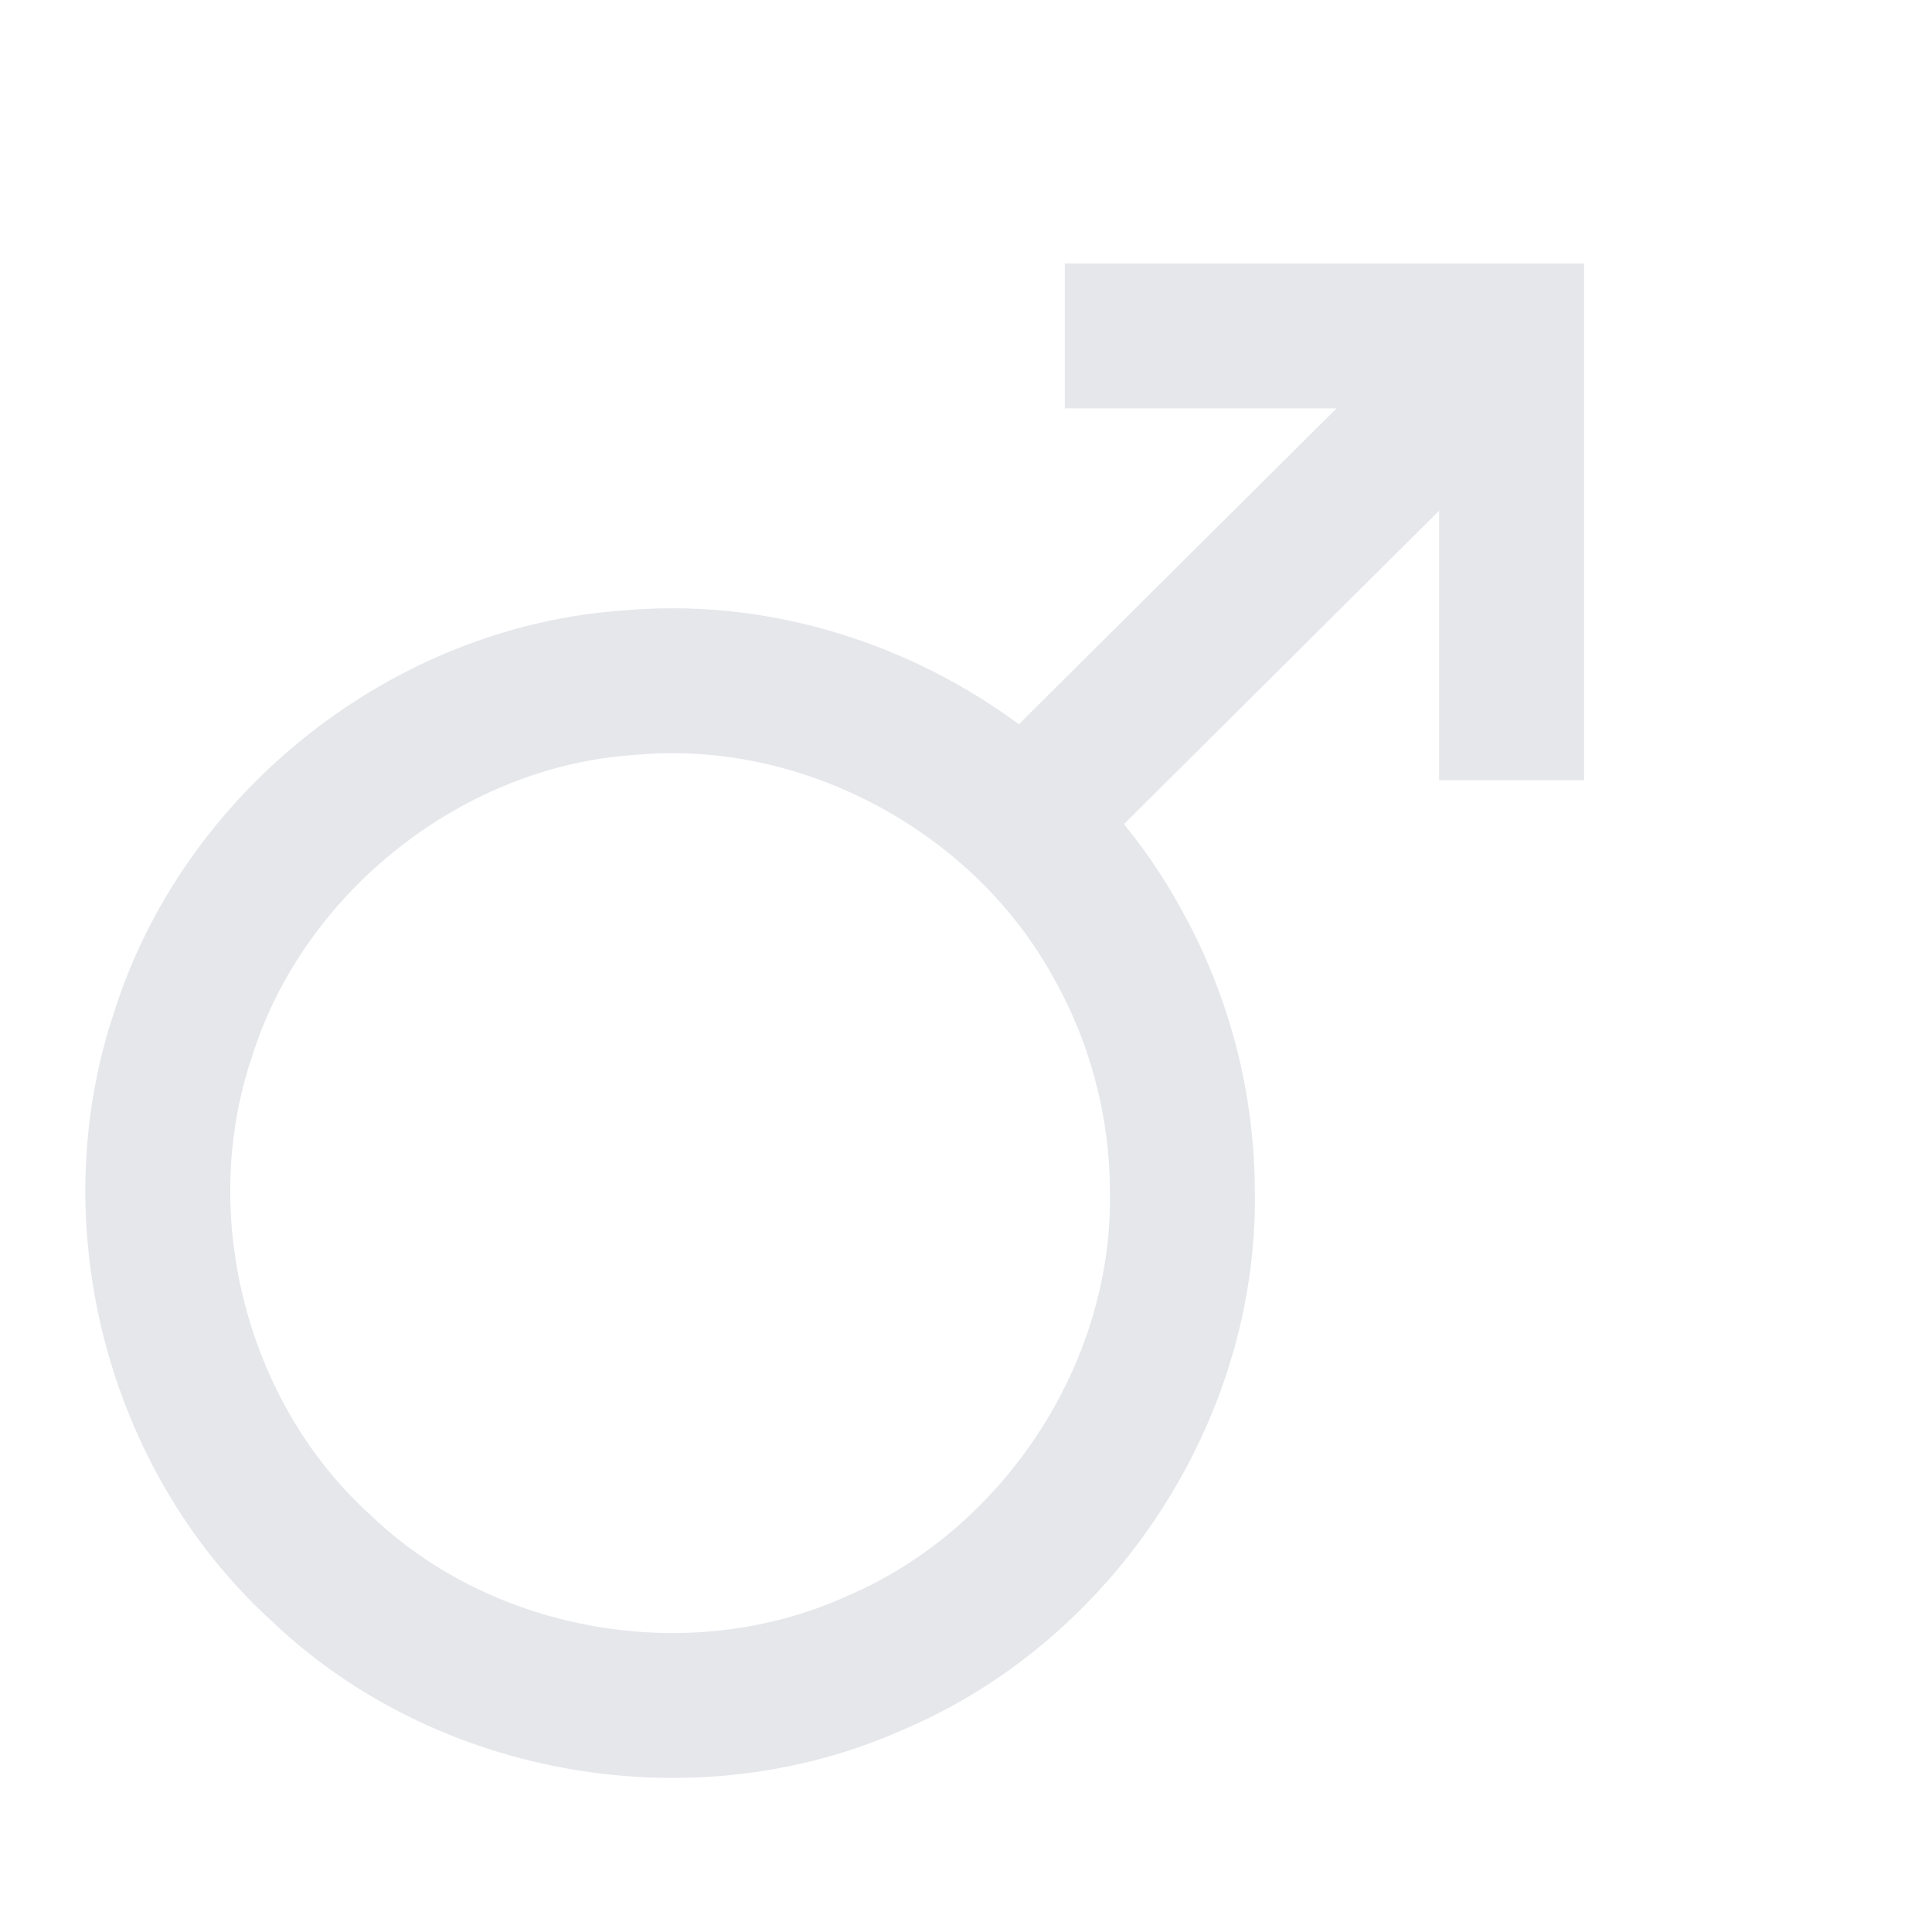
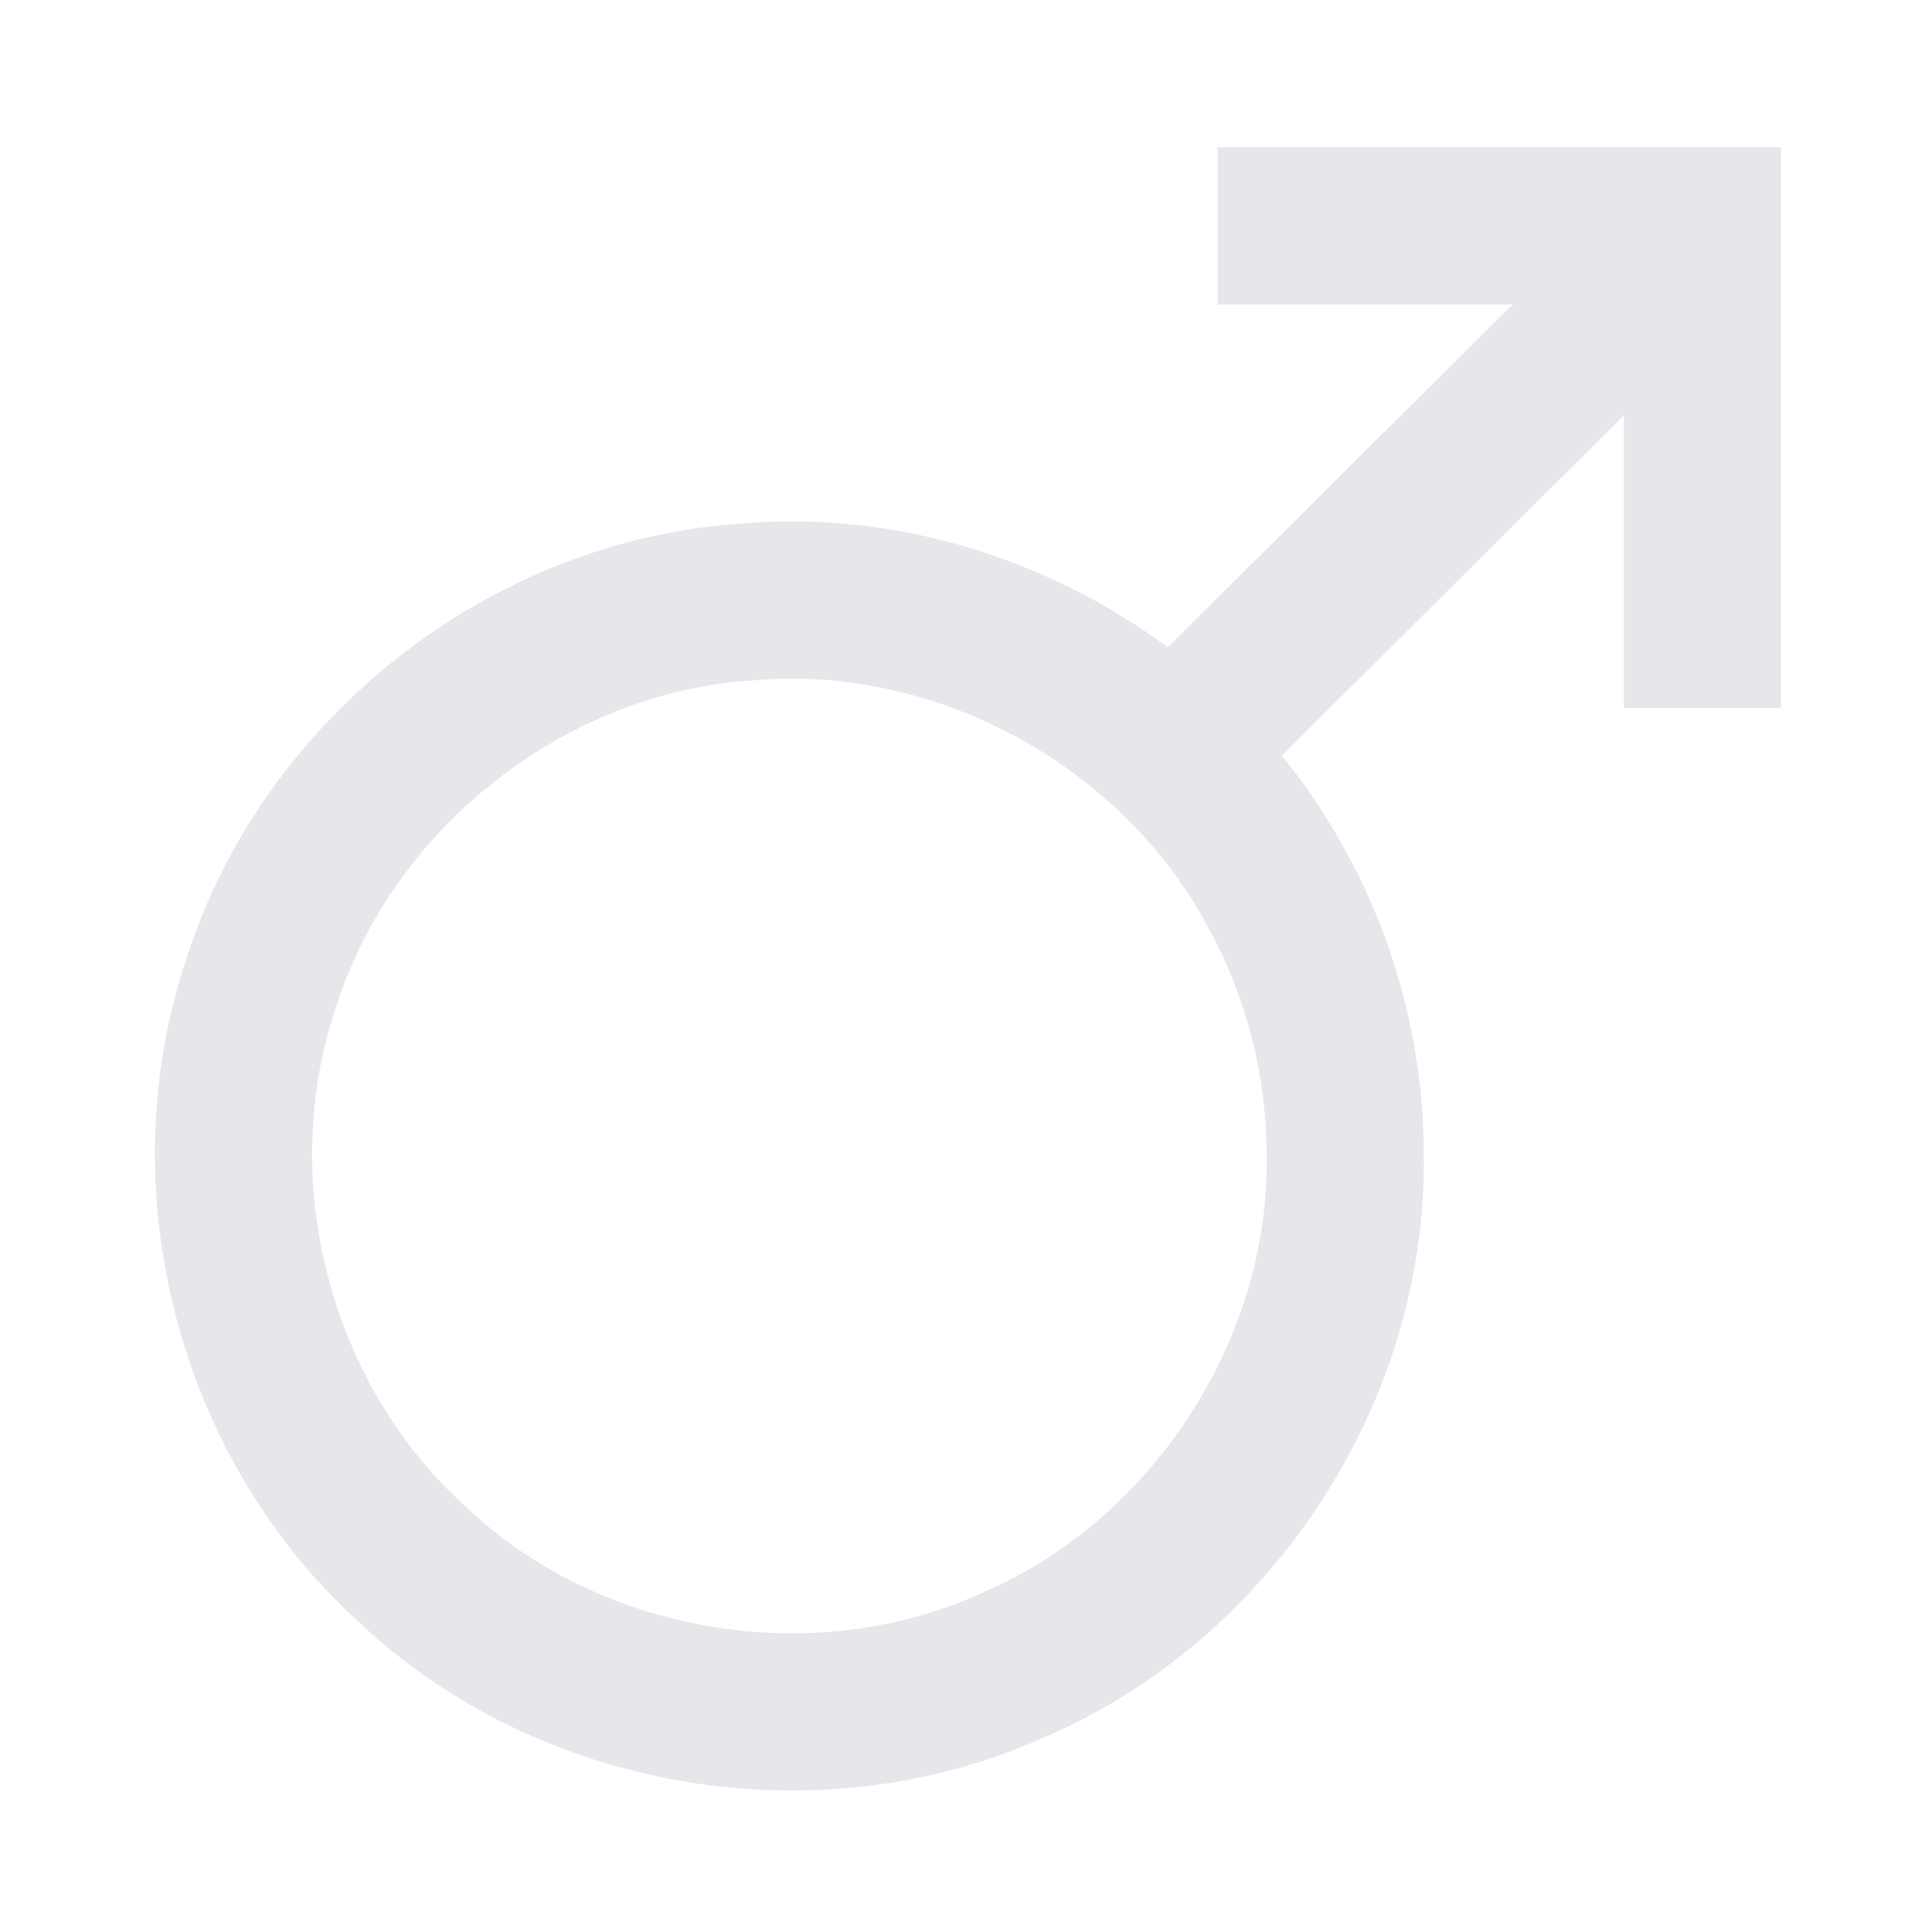
<svg xmlns="http://www.w3.org/2000/svg" viewBox="0 0 24 24" width="100" height="100" fill="none">
-   <g transform="translate(1,3)">
-     <g transform="scale(.9)">
-       <path d="M 19.837,1.227 C 17.424,3.626 15.012,6.025 12.6,8.424 M 13.586,1.303 C 15.642,1.303 17.697,1.303 19.753,1.303 C 19.753,3.347 19.753,5.391 19.753,7.436" style="stroke: #e5e7eb; stroke-width: 2px; fill: none" />
-       <path d="M 15.209,13.138 C 15.246,15.888 13.498,18.543 10.969,19.618 C 8.458,20.749 5.316,20.216 3.324,18.313 C 1.329,16.503 0.555,13.505 1.413,10.953 C 2.249,8.283 4.801,6.266 7.595,6.088 C 10.287,5.847 13.022,7.323 14.314,9.694 C 14.901,10.74 15.211,11.938 15.209,13.138 z" style="stroke: #e5e7eb; stroke-width: 2px; fill: none" />
+   <g transform="translate(0.774,-1.721) scale(1.085)">
+     <g transform="translate(1,3)">
+       <g transform="scale(.9)">
+         <path d="M 19.837,1.227 C 17.424,3.626 15.012,6.025 12.6,8.424 M 13.586,1.303 C 15.642,1.303 17.697,1.303 19.753,1.303 C 19.753,3.347 19.753,5.391 19.753,7.436" style="stroke: #e5e7eb; stroke-width: 2px; fill: none" />
+         <path d="M 15.209,13.138 C 15.246,15.888 13.498,18.543 10.969,19.618 C 8.458,20.749 5.316,20.216 3.324,18.313 C 1.329,16.503 0.555,13.505 1.413,10.953 C 2.249,8.283 4.801,6.266 7.595,6.088 C 10.287,5.847 13.022,7.323 14.314,9.694 C 14.901,10.74 15.211,11.938 15.209,13.138 z" style="stroke: #e5e7eb; stroke-width: 2px; fill: none" />
+       </g>
    </g>
  </g>
</svg>
